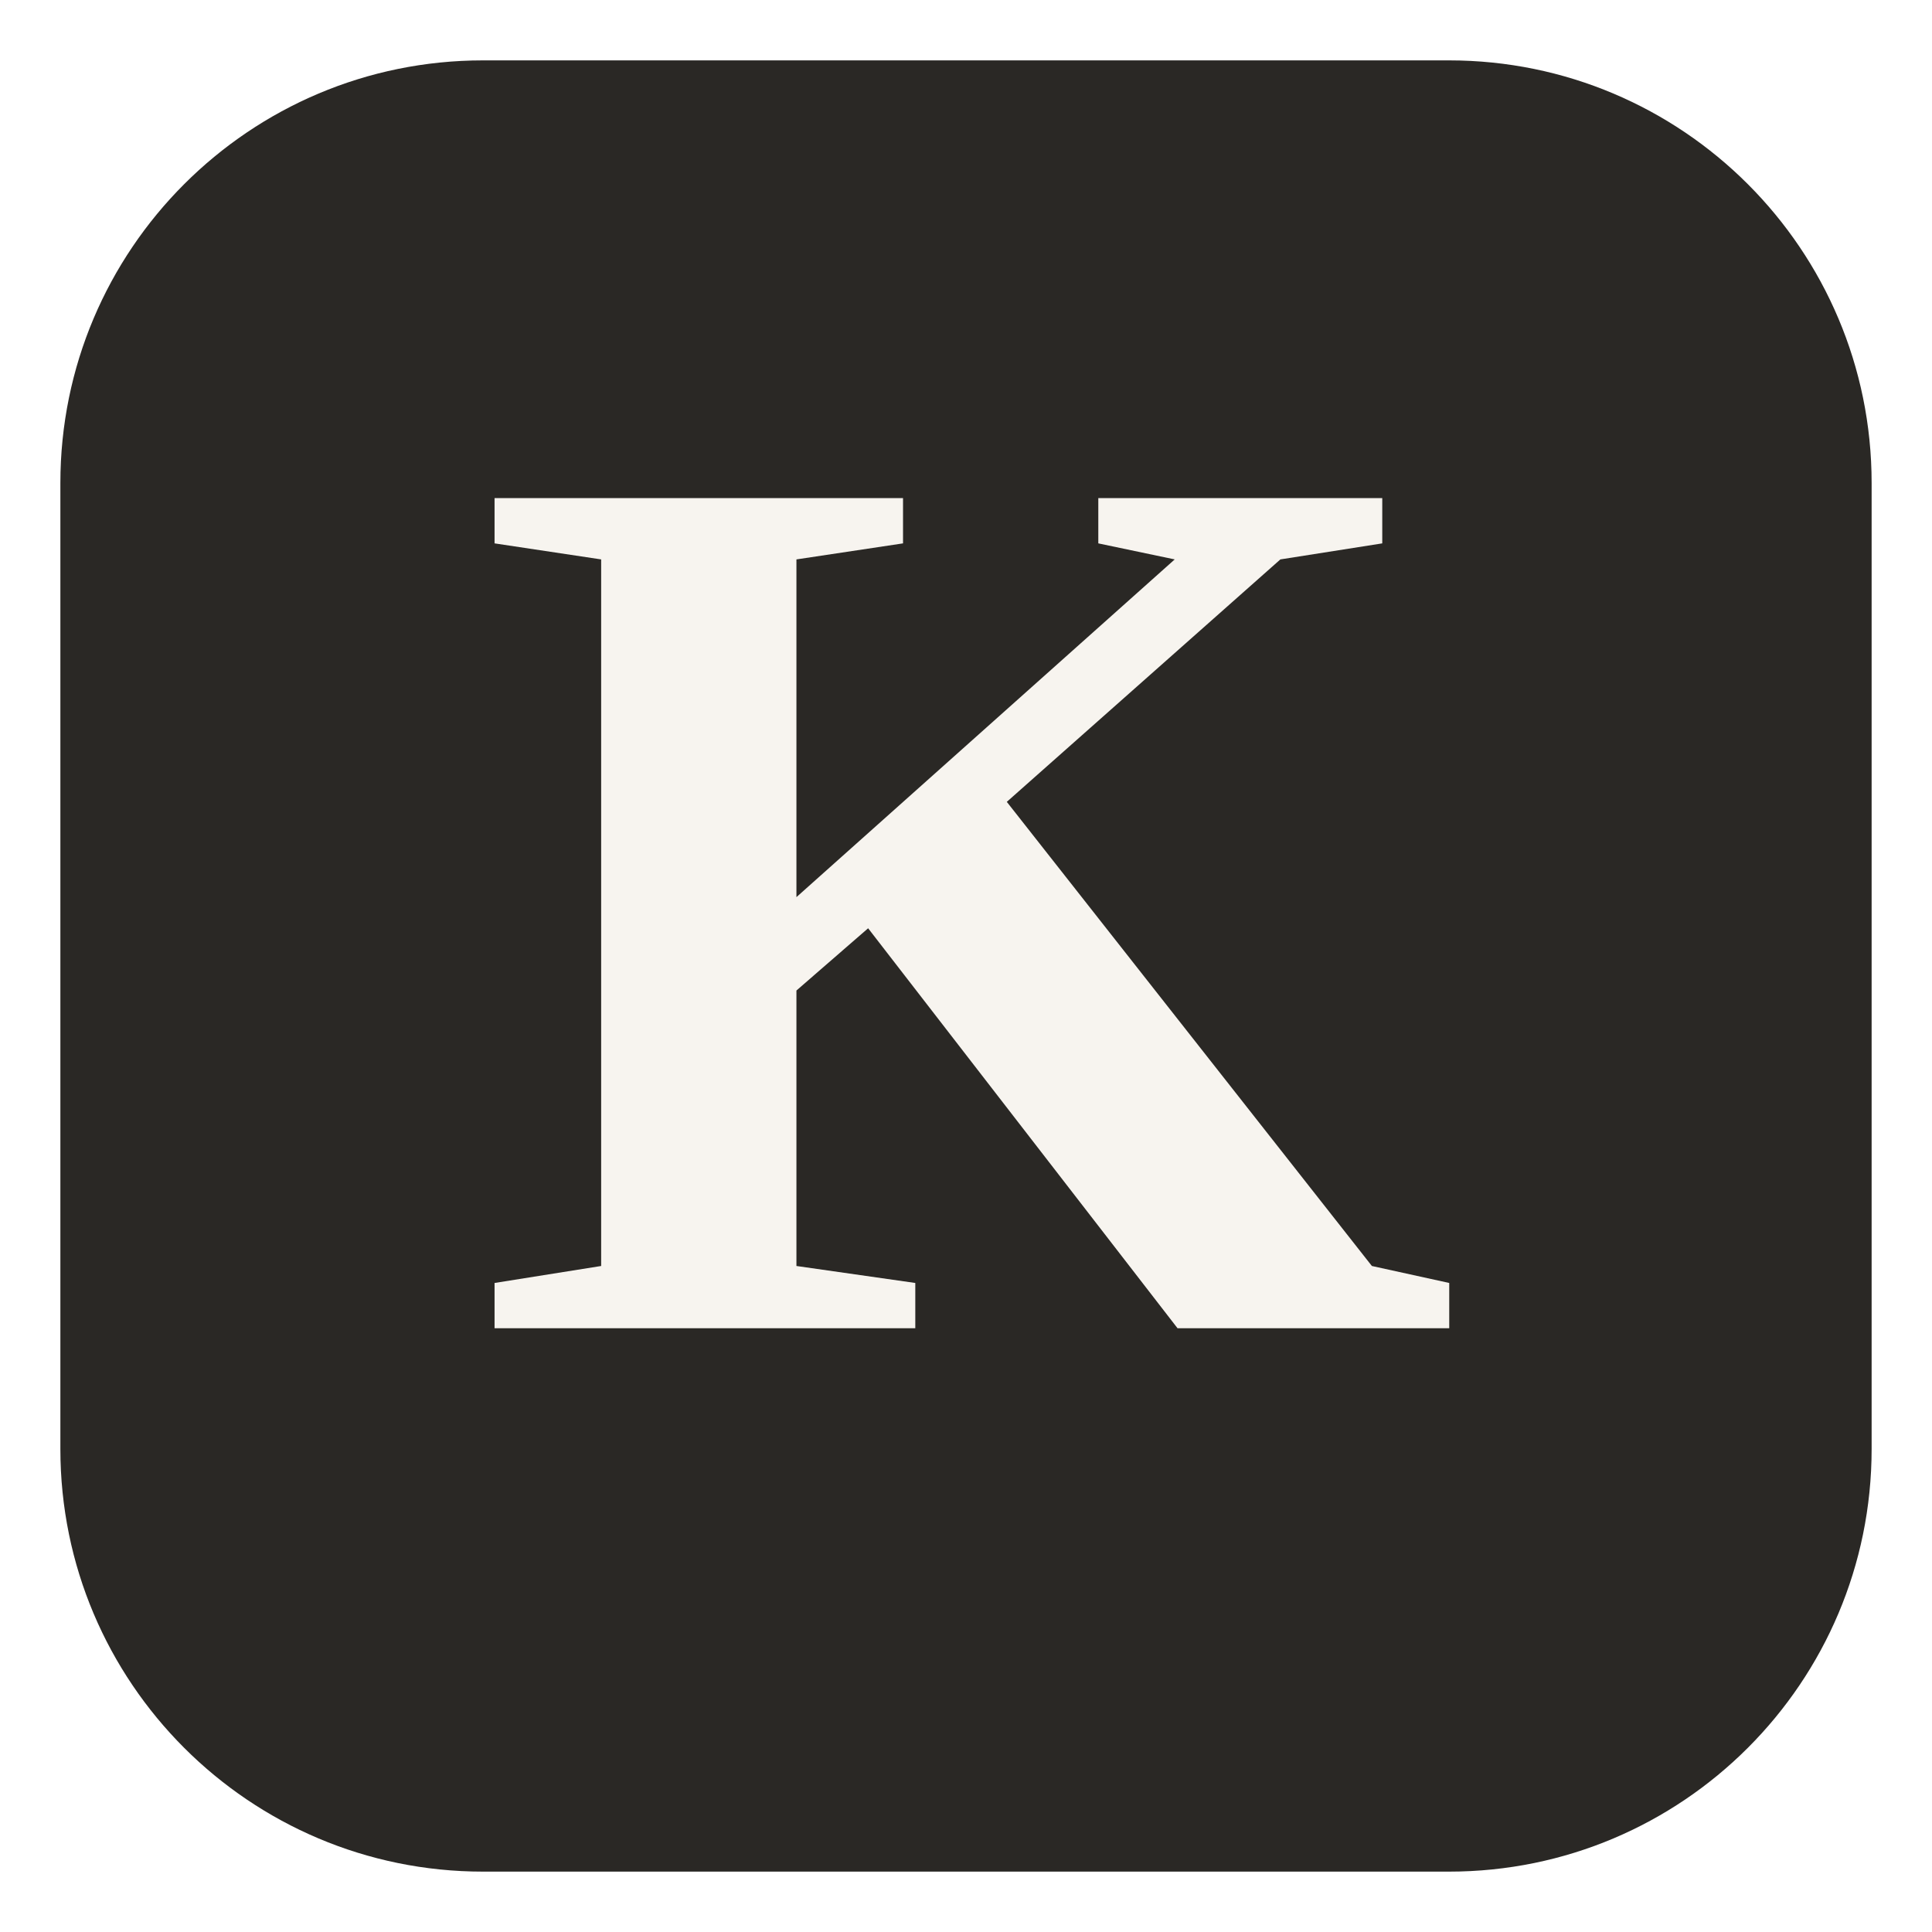
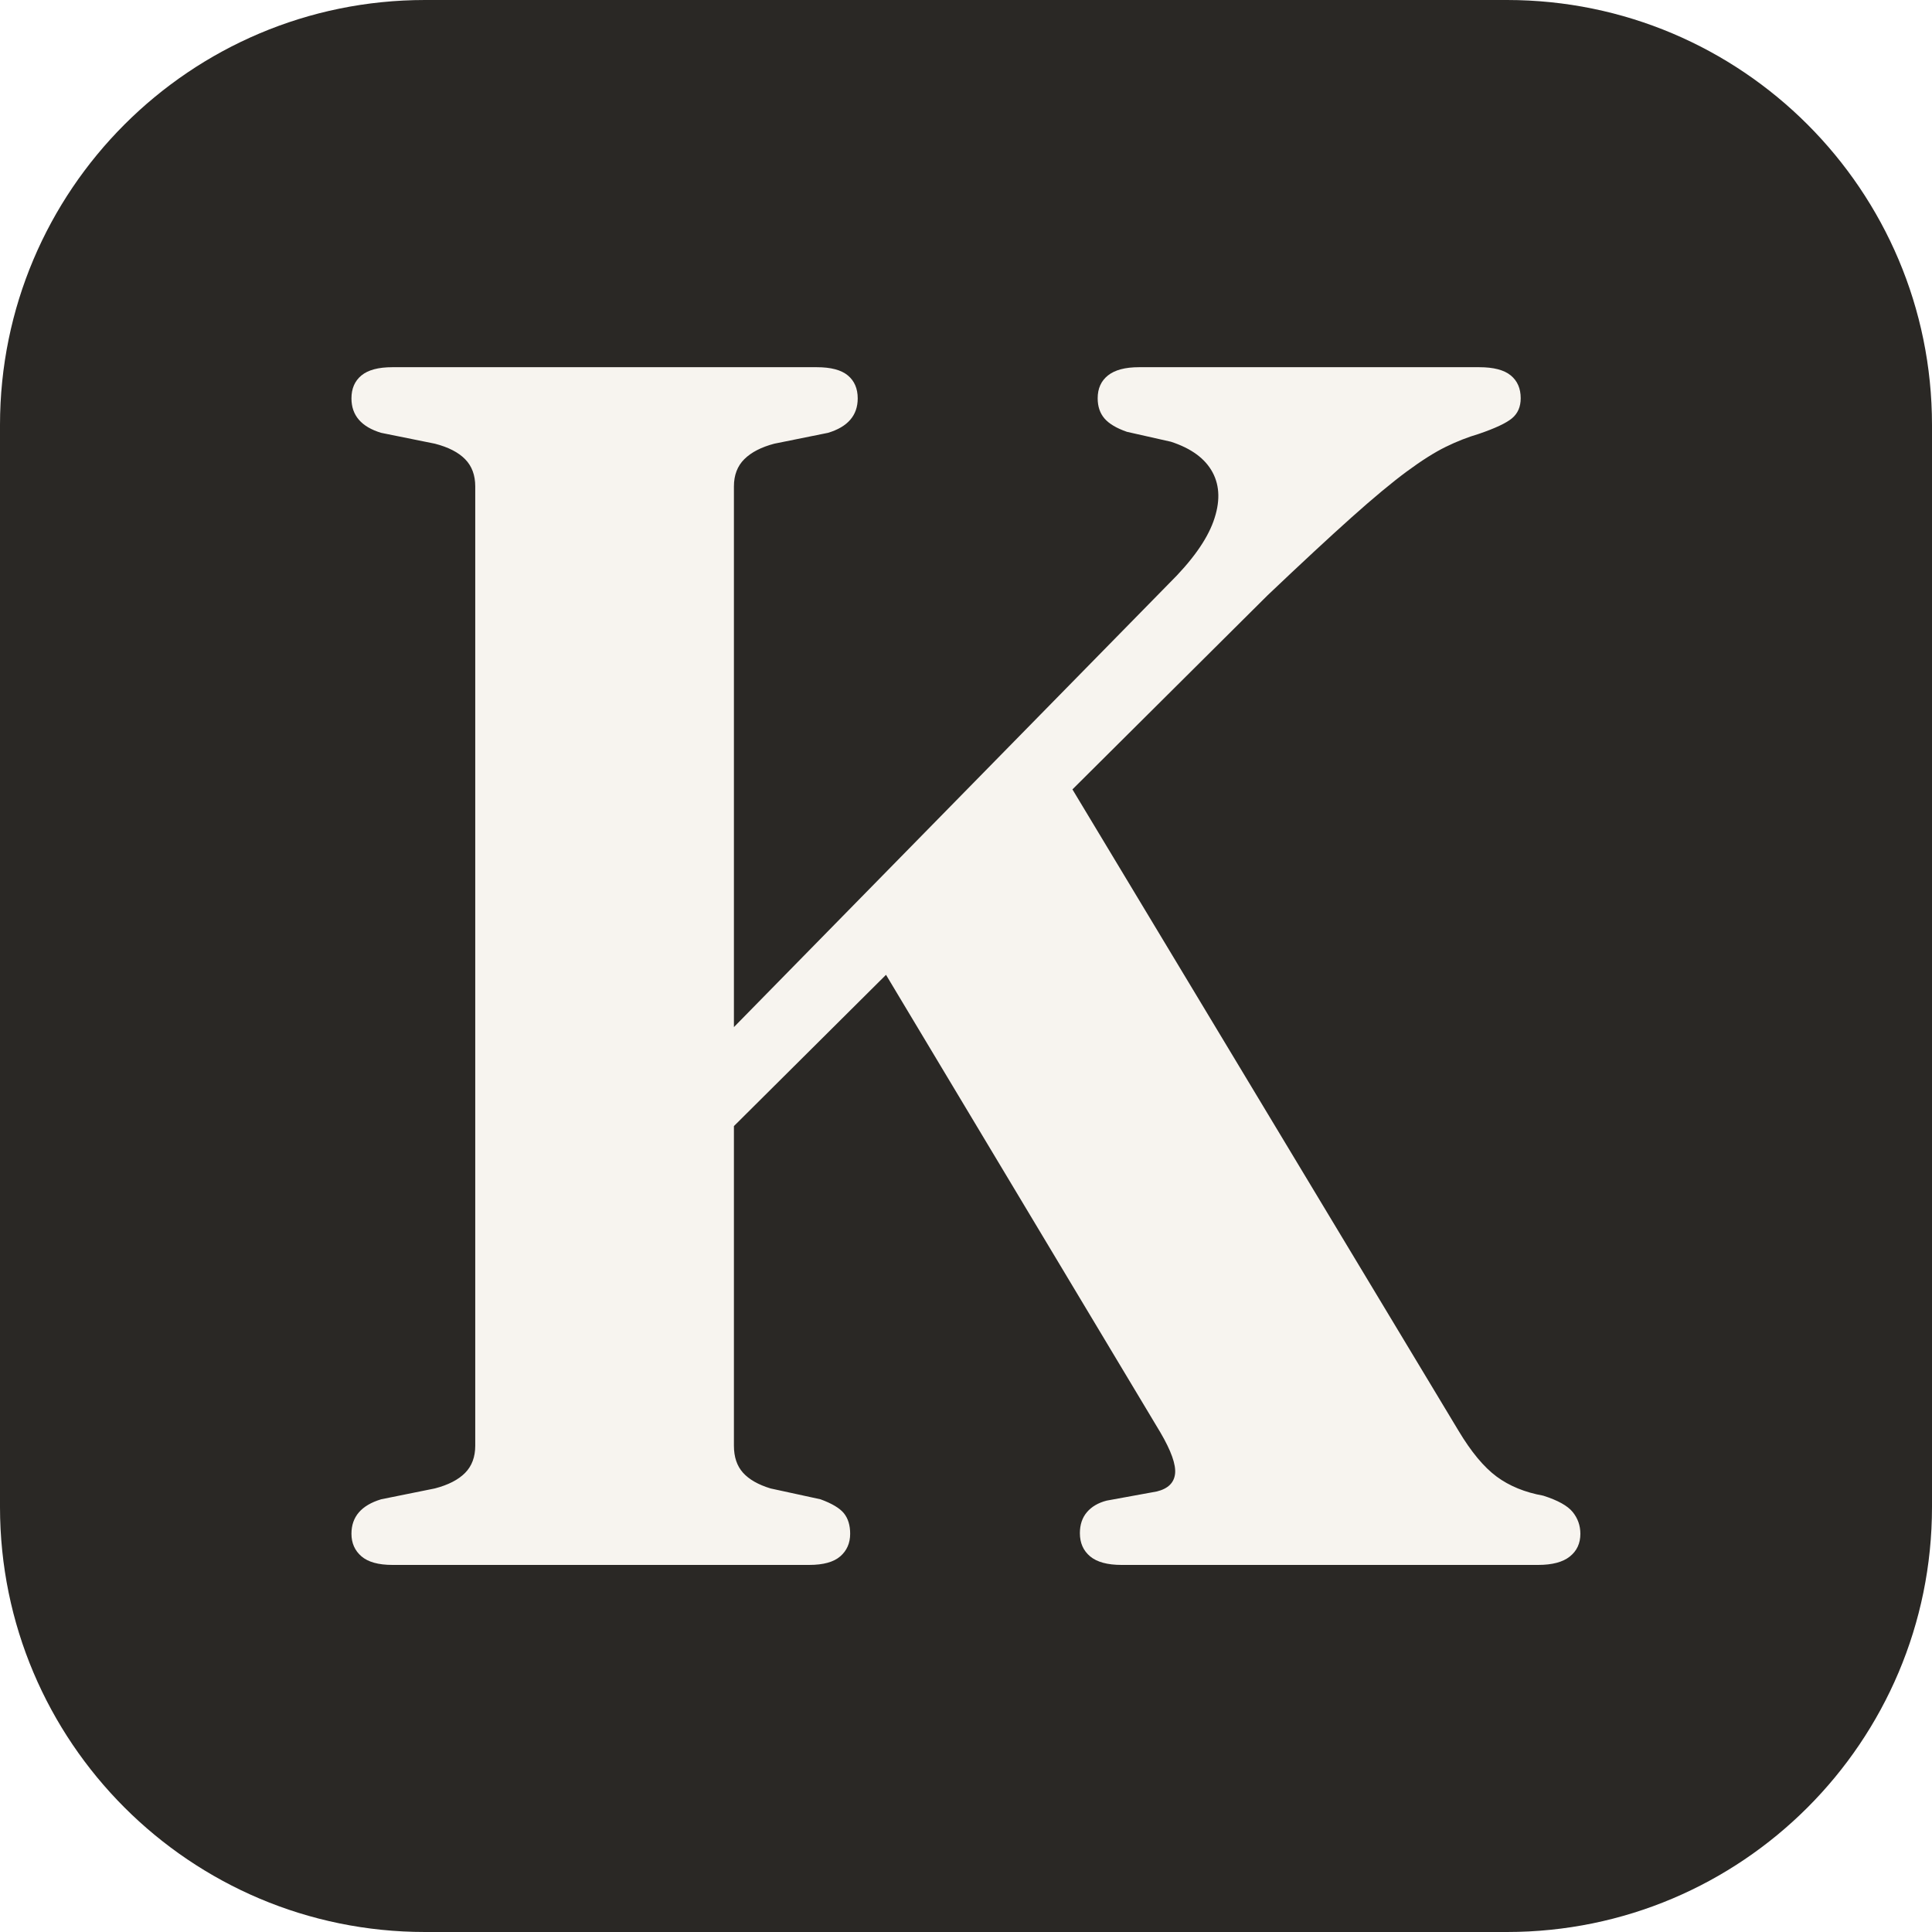
<svg xmlns="http://www.w3.org/2000/svg" viewBox="0 0 32 32">
-   <rect x="1" y="1" width="30" height="30" rx="7" fill="#2a2825" />
-   <text x="16" y="22" text-anchor="middle" font-family="Georgia, 'Times New Roman', serif" font-size="21" font-weight="bold" fill="#f7f4ef">K</text>
+   <rect x="0" y="0" width="32" height="32" rx="7.04" fill="#2a2825" />
+   <path transform="translate(4.466 25.920) scale(0.01417 -0.01417)" d="M448.832 532.965 1050.847 1146.741Q1091.236 1186.575 1103.19 1219.746Q1115.144 1252.916 1102.2 1277.073Q1089.257 1301.229 1053.525 1312.874L1002.071 1324.47Q983.864 1330.781 975.876 1340.035Q967.888 1349.29 967.888 1363.677Q967.888 1380.85 979.977 1390.425Q992.066 1400 1016.221 1400H1413.839Q1438.983 1400 1450.672 1390.451Q1462.361 1380.902 1462.361 1363.73Q1462.361 1348.848 1452.301 1340.371Q1442.241 1331.894 1413.269 1322.01Q1393.89 1316.312 1374.51 1306.78Q1355.129 1297.247 1329.091 1278.018Q1303.052 1258.788 1264.305 1224.14Q1225.557 1189.493 1166.549 1133.437L485.178 455.73ZM690.227 740.214 919.703 937.536 1389.604 156.955Q1411.868 119.779 1434.198 103.261Q1456.529 86.743 1488.75 80.935Q1514.254 72.827 1523.178 61.774Q1532.102 50.722 1532.102 36.346Q1532.102 19.645 1519.787 9.822Q1507.471 0 1482.705 0H995.773Q971.029 0 959.061 9.996Q947.093 19.992 947.093 37.134Q947.093 51.974 955.313 61.644Q963.533 71.314 978.332 75.152L1036.955 85.846Q1056.624 90.643 1058.354 106.64Q1060.083 122.637 1041.087 155.025ZM542.701 139.376Q542.701 119.575 553.311 107.781Q563.921 95.987 585.476 89.402L643.902 76.707Q664.045 69.336 671.308 60.302Q678.571 51.269 678.571 36.429Q678.571 20.098 667.045 10.049Q655.518 0 630.699 0H143.506Q118.981 0 107.307 10.049Q95.634 20.098 95.634 36.429Q95.634 66.222 130.303 76.707L193.145 89.402Q216.625 95.546 228.48 107.56Q240.335 119.575 240.335 139.376V1260.624Q240.335 1280.425 228.48 1292.493Q216.625 1304.56 193.145 1310.598L130.303 1323.293Q95.634 1333.778 95.634 1363.571Q95.634 1380.744 107.307 1390.372Q118.981 1400 143.506 1400H639.531Q664.35 1400 675.877 1390.372Q687.403 1380.744 687.403 1363.571Q687.403 1333.778 652.734 1323.293L589.892 1310.598Q567.012 1304.56 554.857 1292.493Q542.701 1280.425 542.701 1260.624Z" fill="#f7f4ef" />
</svg>
